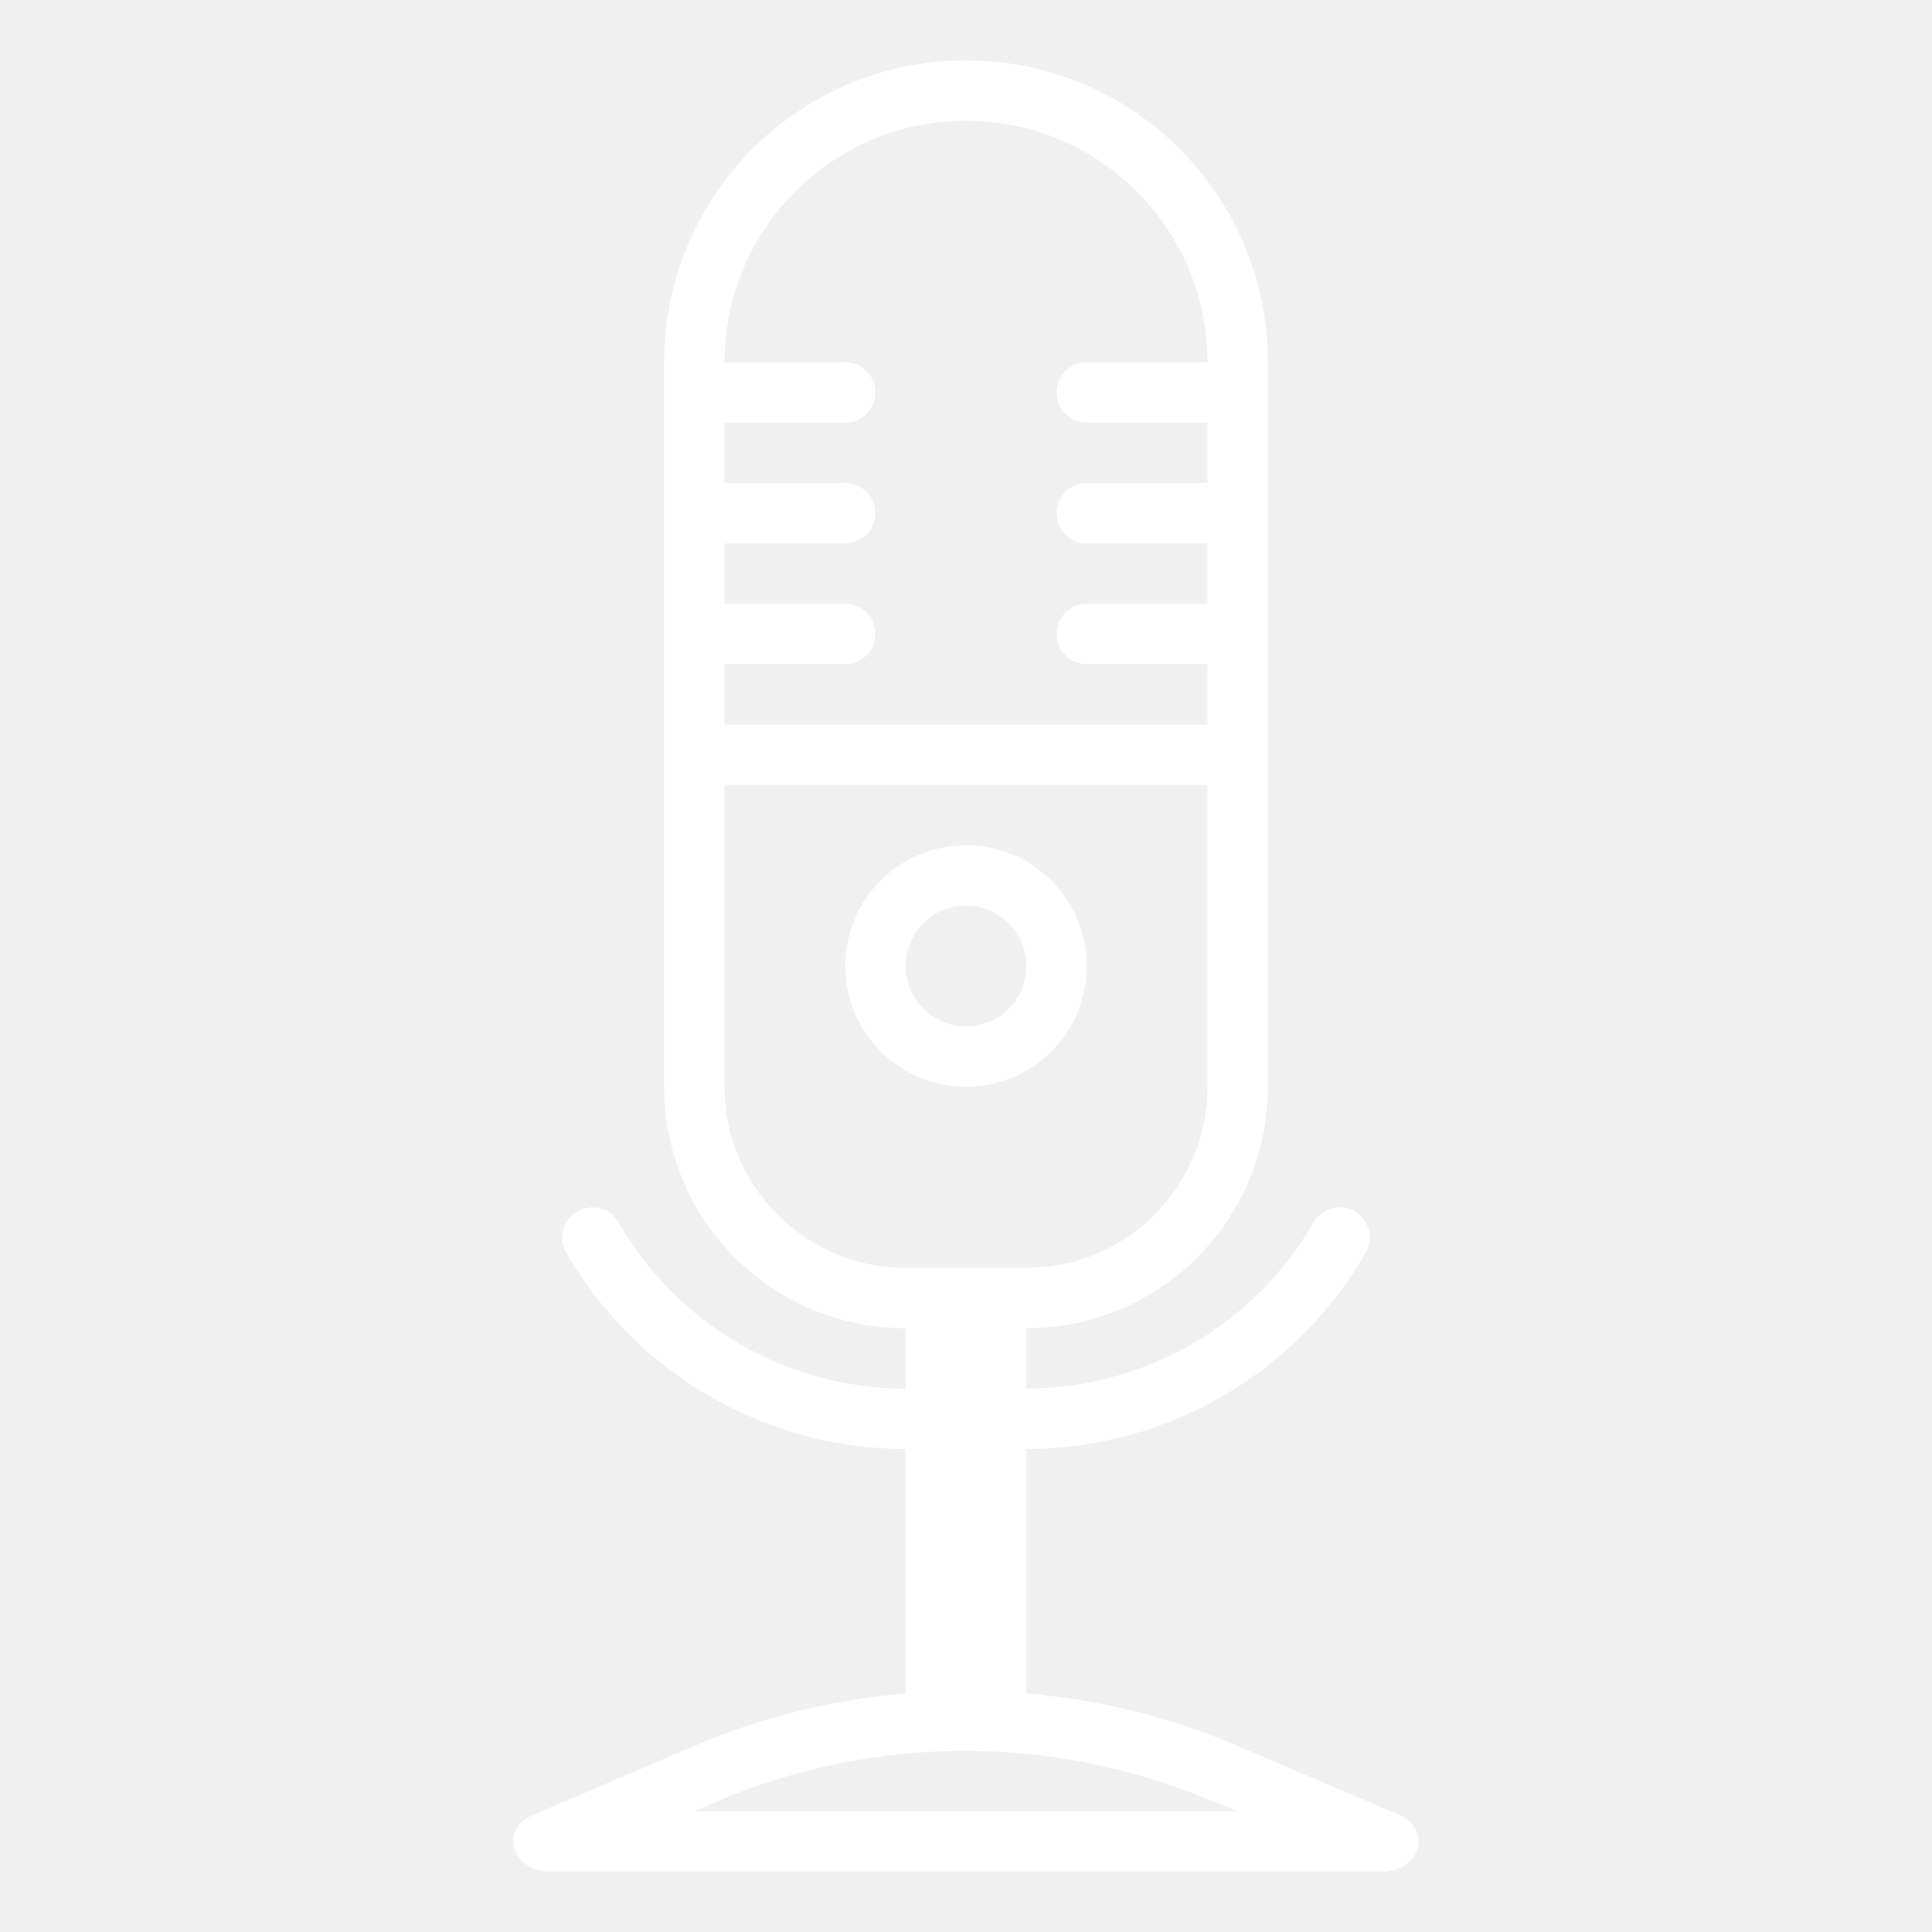
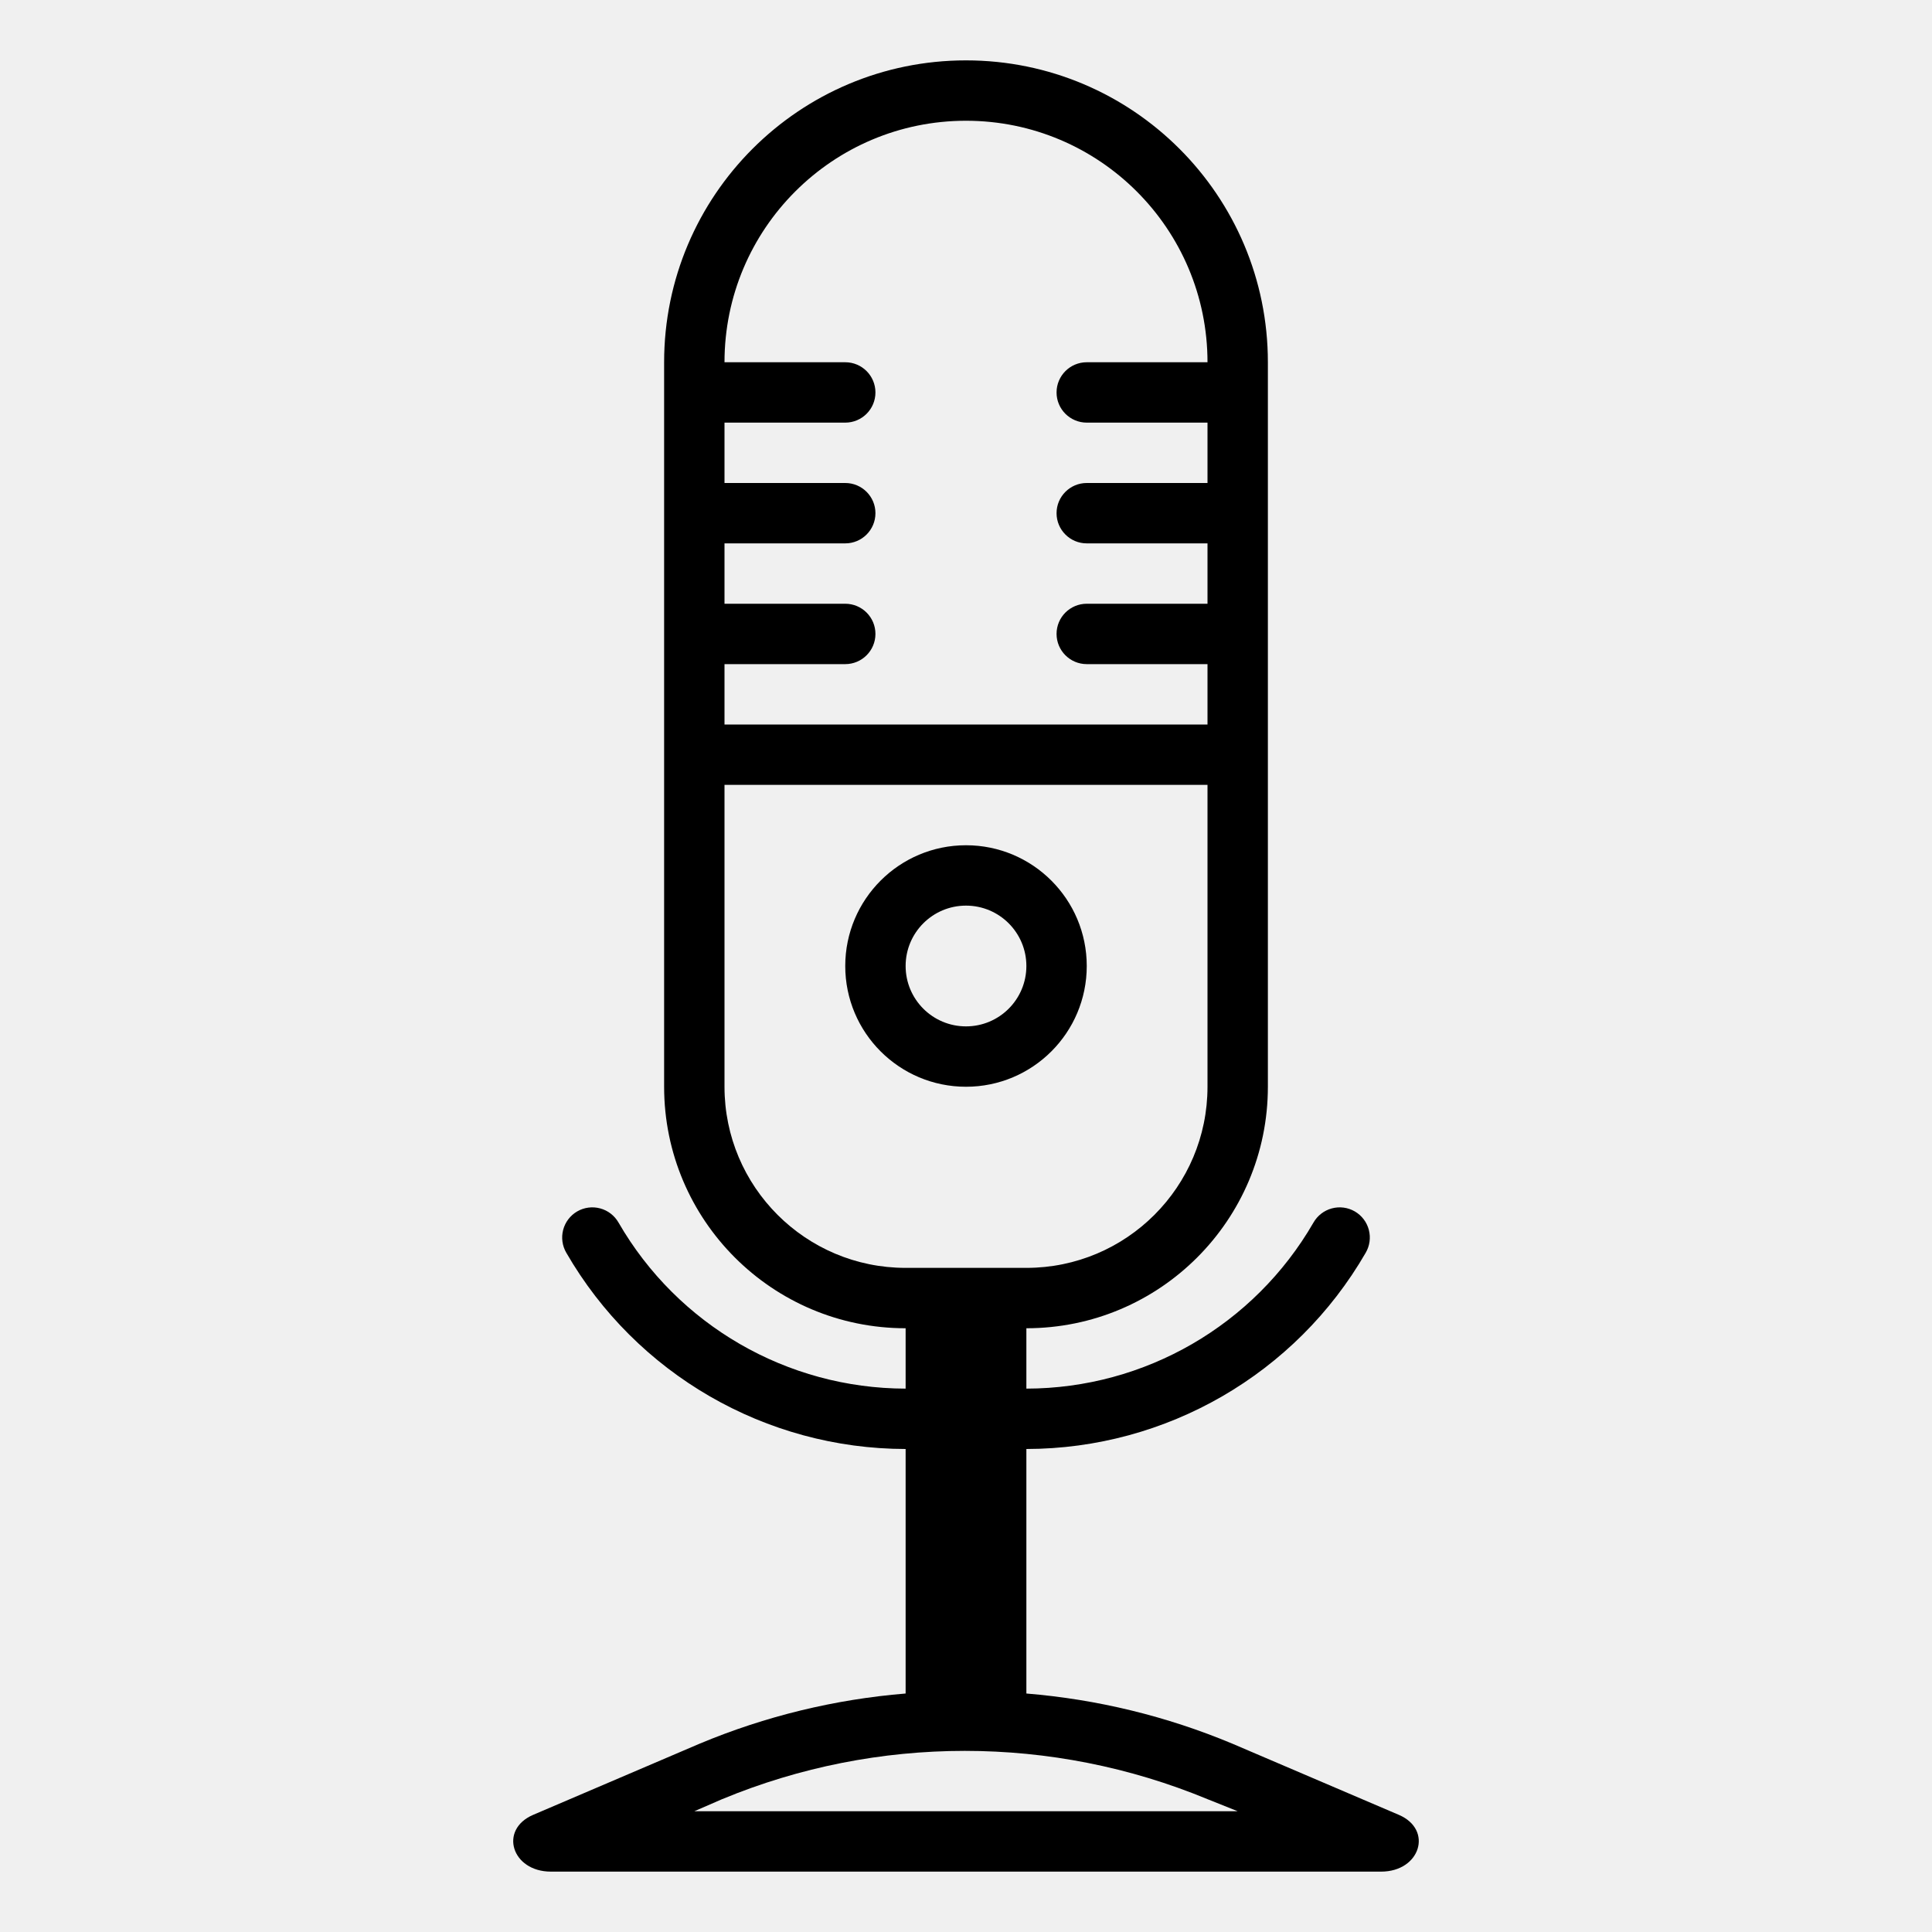
- <svg xmlns="http://www.w3.org/2000/svg" height="100px" width="100px" fill="#FFF" viewBox="0 0 64 64" x="0px" y="0px">
+ <svg xmlns="http://www.w3.org/2000/svg" viewBox="0 0 64 64" x="0px" y="0px" alt="microphone">
  <path d="M32,36a4,4,0,1,1,4-4A4,4,0,0,1,32,36Zm0-6a2,2,0,1,0,2,2A2,2,0,0,0,32,30ZM46.34,60.12l-5.52-2.36A22.42,22.42,0,0,0,34,56.1V48a13,13,0,0,0,11.24-6.5,1,1,0,0,0-.36-1.37,1,1,0,0,0-1.37.37A11,11,0,0,1,34,46V44a8,8,0,0,0,8-8V12a10,10,0,0,0-20,0V36a8,8,0,0,0,8,8v2a11,11,0,0,1-9.51-5.5,1,1,0,0,0-1.37-.37,1,1,0,0,0-.36,1.37A13,13,0,0,0,30,48v8.1a22.42,22.42,0,0,0-6.82,1.66l-5.52,2.36c-1.14.49-.71,1.88.59,1.88h27.5C47.05,62,47.48,60.61,46.34,60.12ZM24,22h4a1,1,0,0,0,0-2H24V18h4a1,1,0,0,0,0-2H24V14h4a1,1,0,0,0,0-2H24a8,8,0,0,1,16,0H36a1,1,0,0,0,0,2h4v2H36a1,1,0,0,0,0,2h4v2H36a1,1,0,0,0,0,2h4v2H24Zm0,14V26H40V36a6,6,0,0,1-6,6H30A6,6,0,0,1,24,36ZM23,60l.92-.4A21,21,0,0,1,40,59.6L41,60Z" />
</svg>
